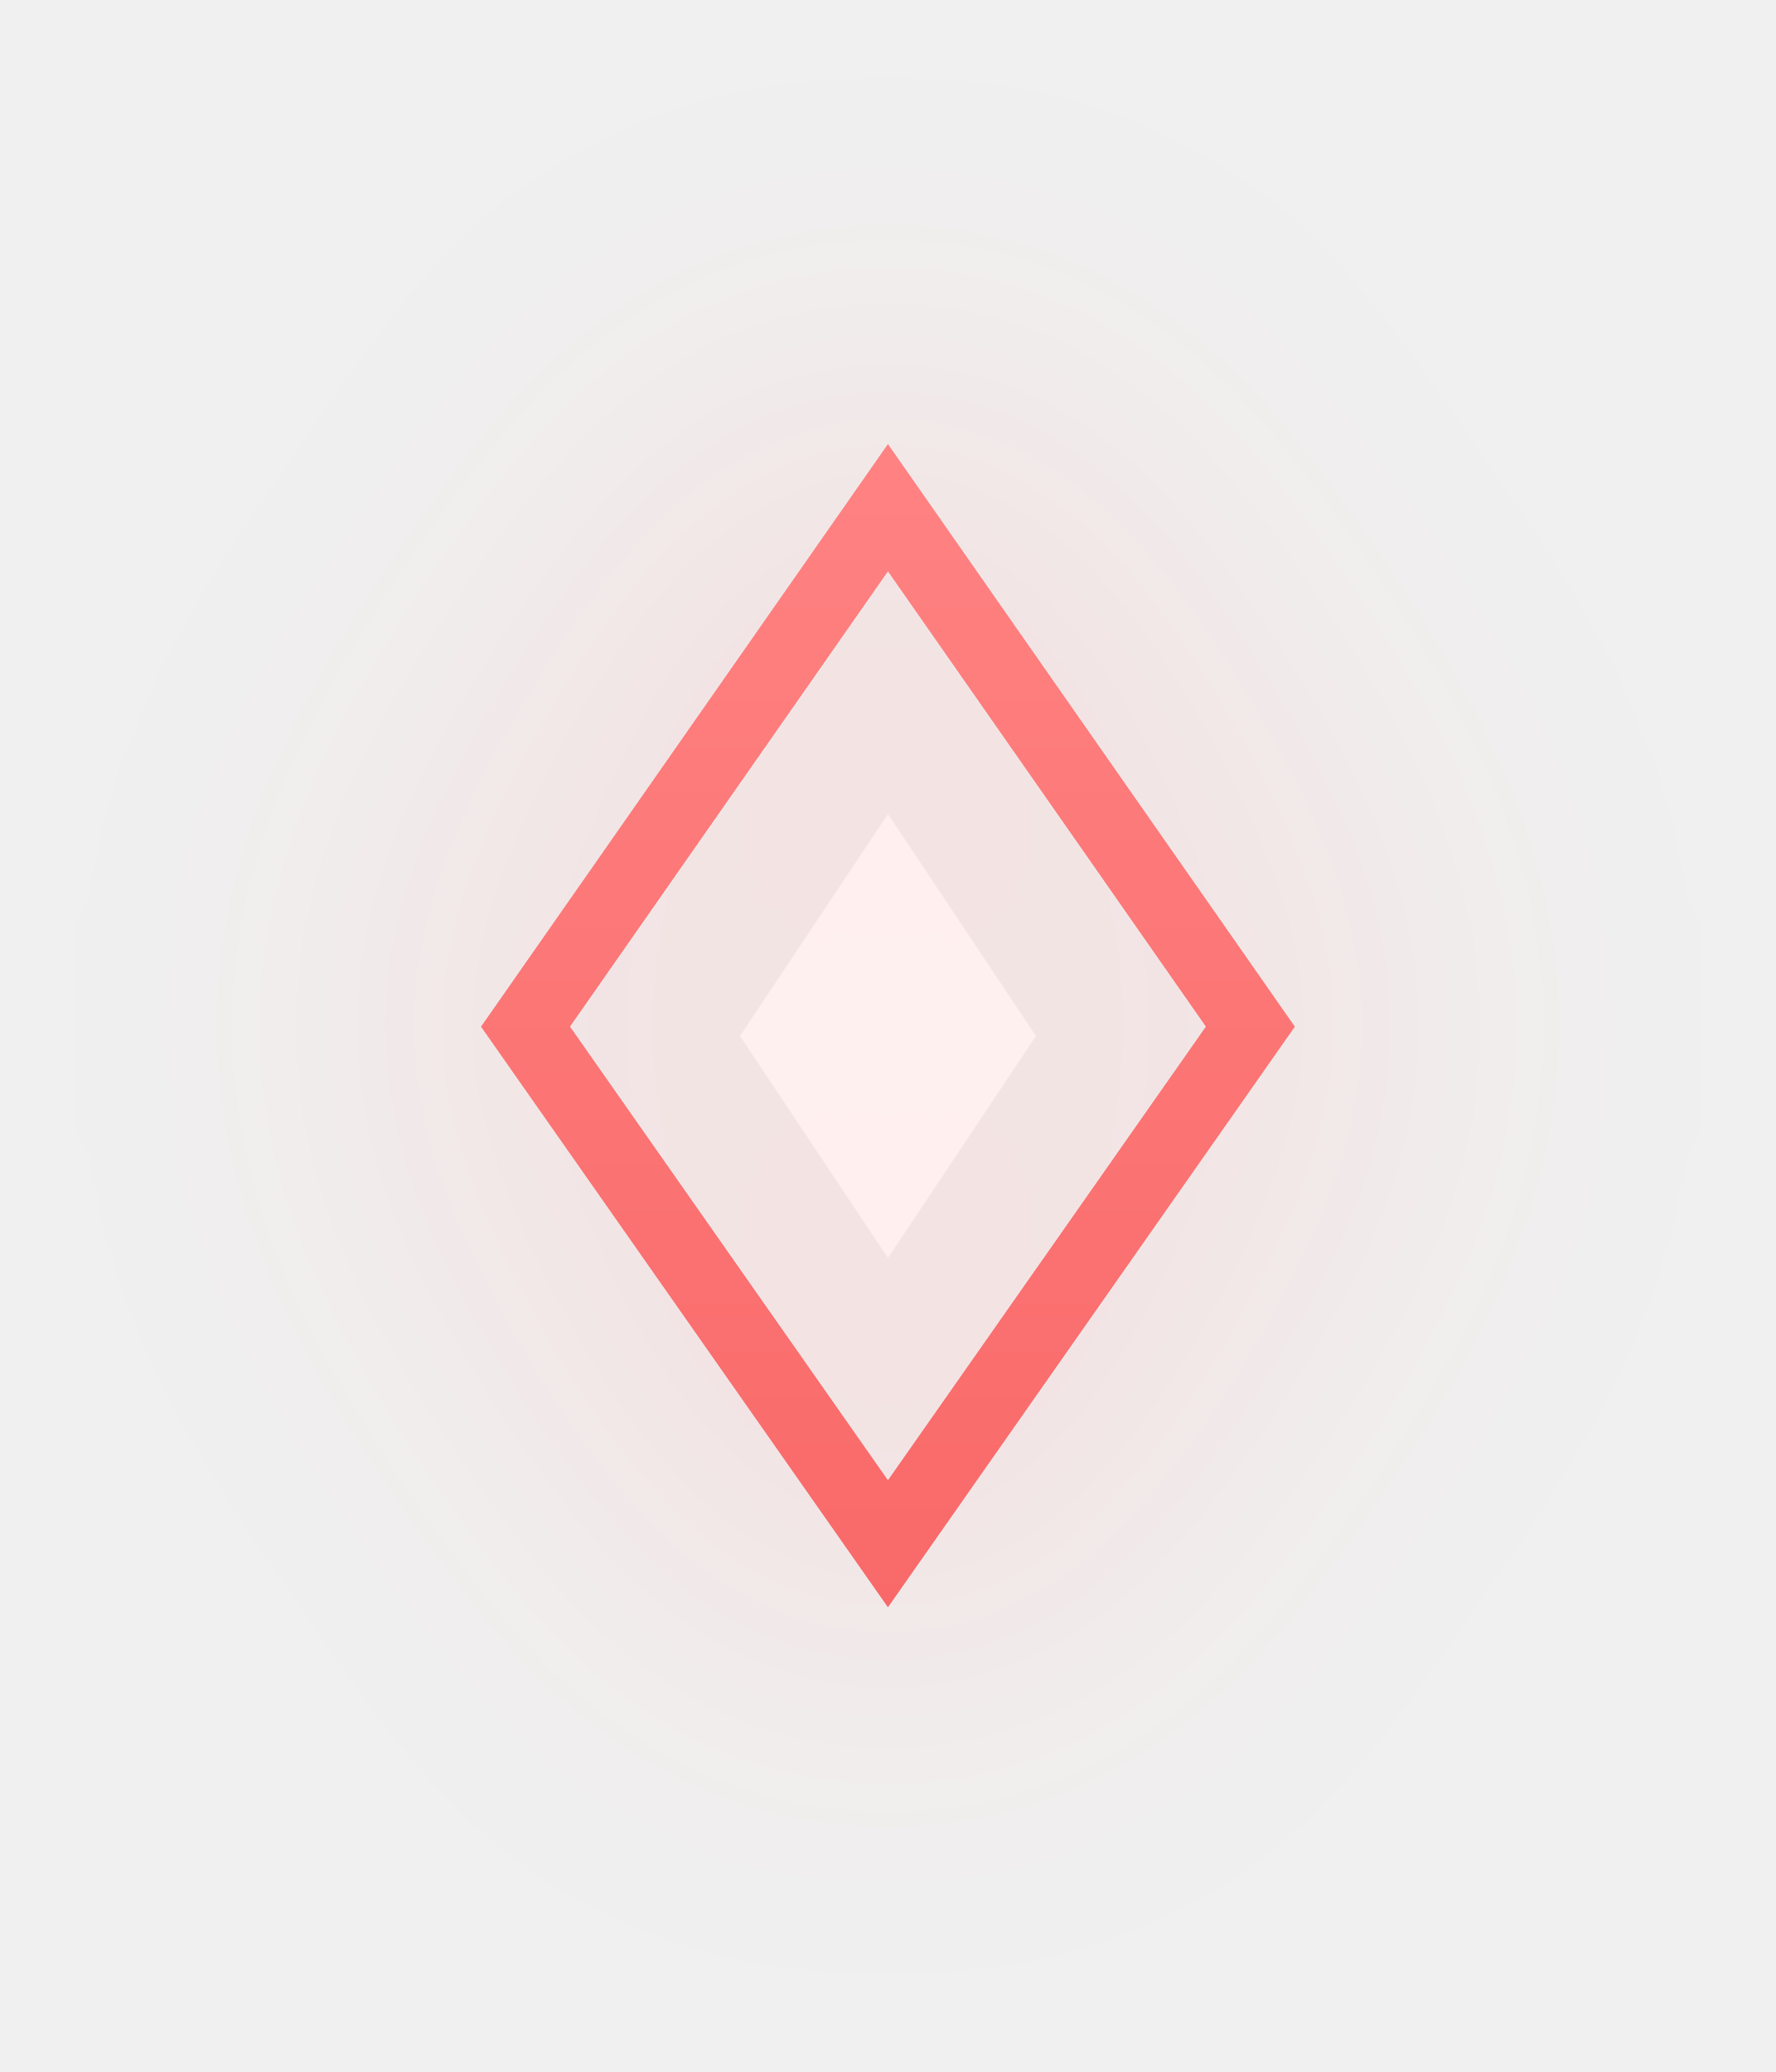
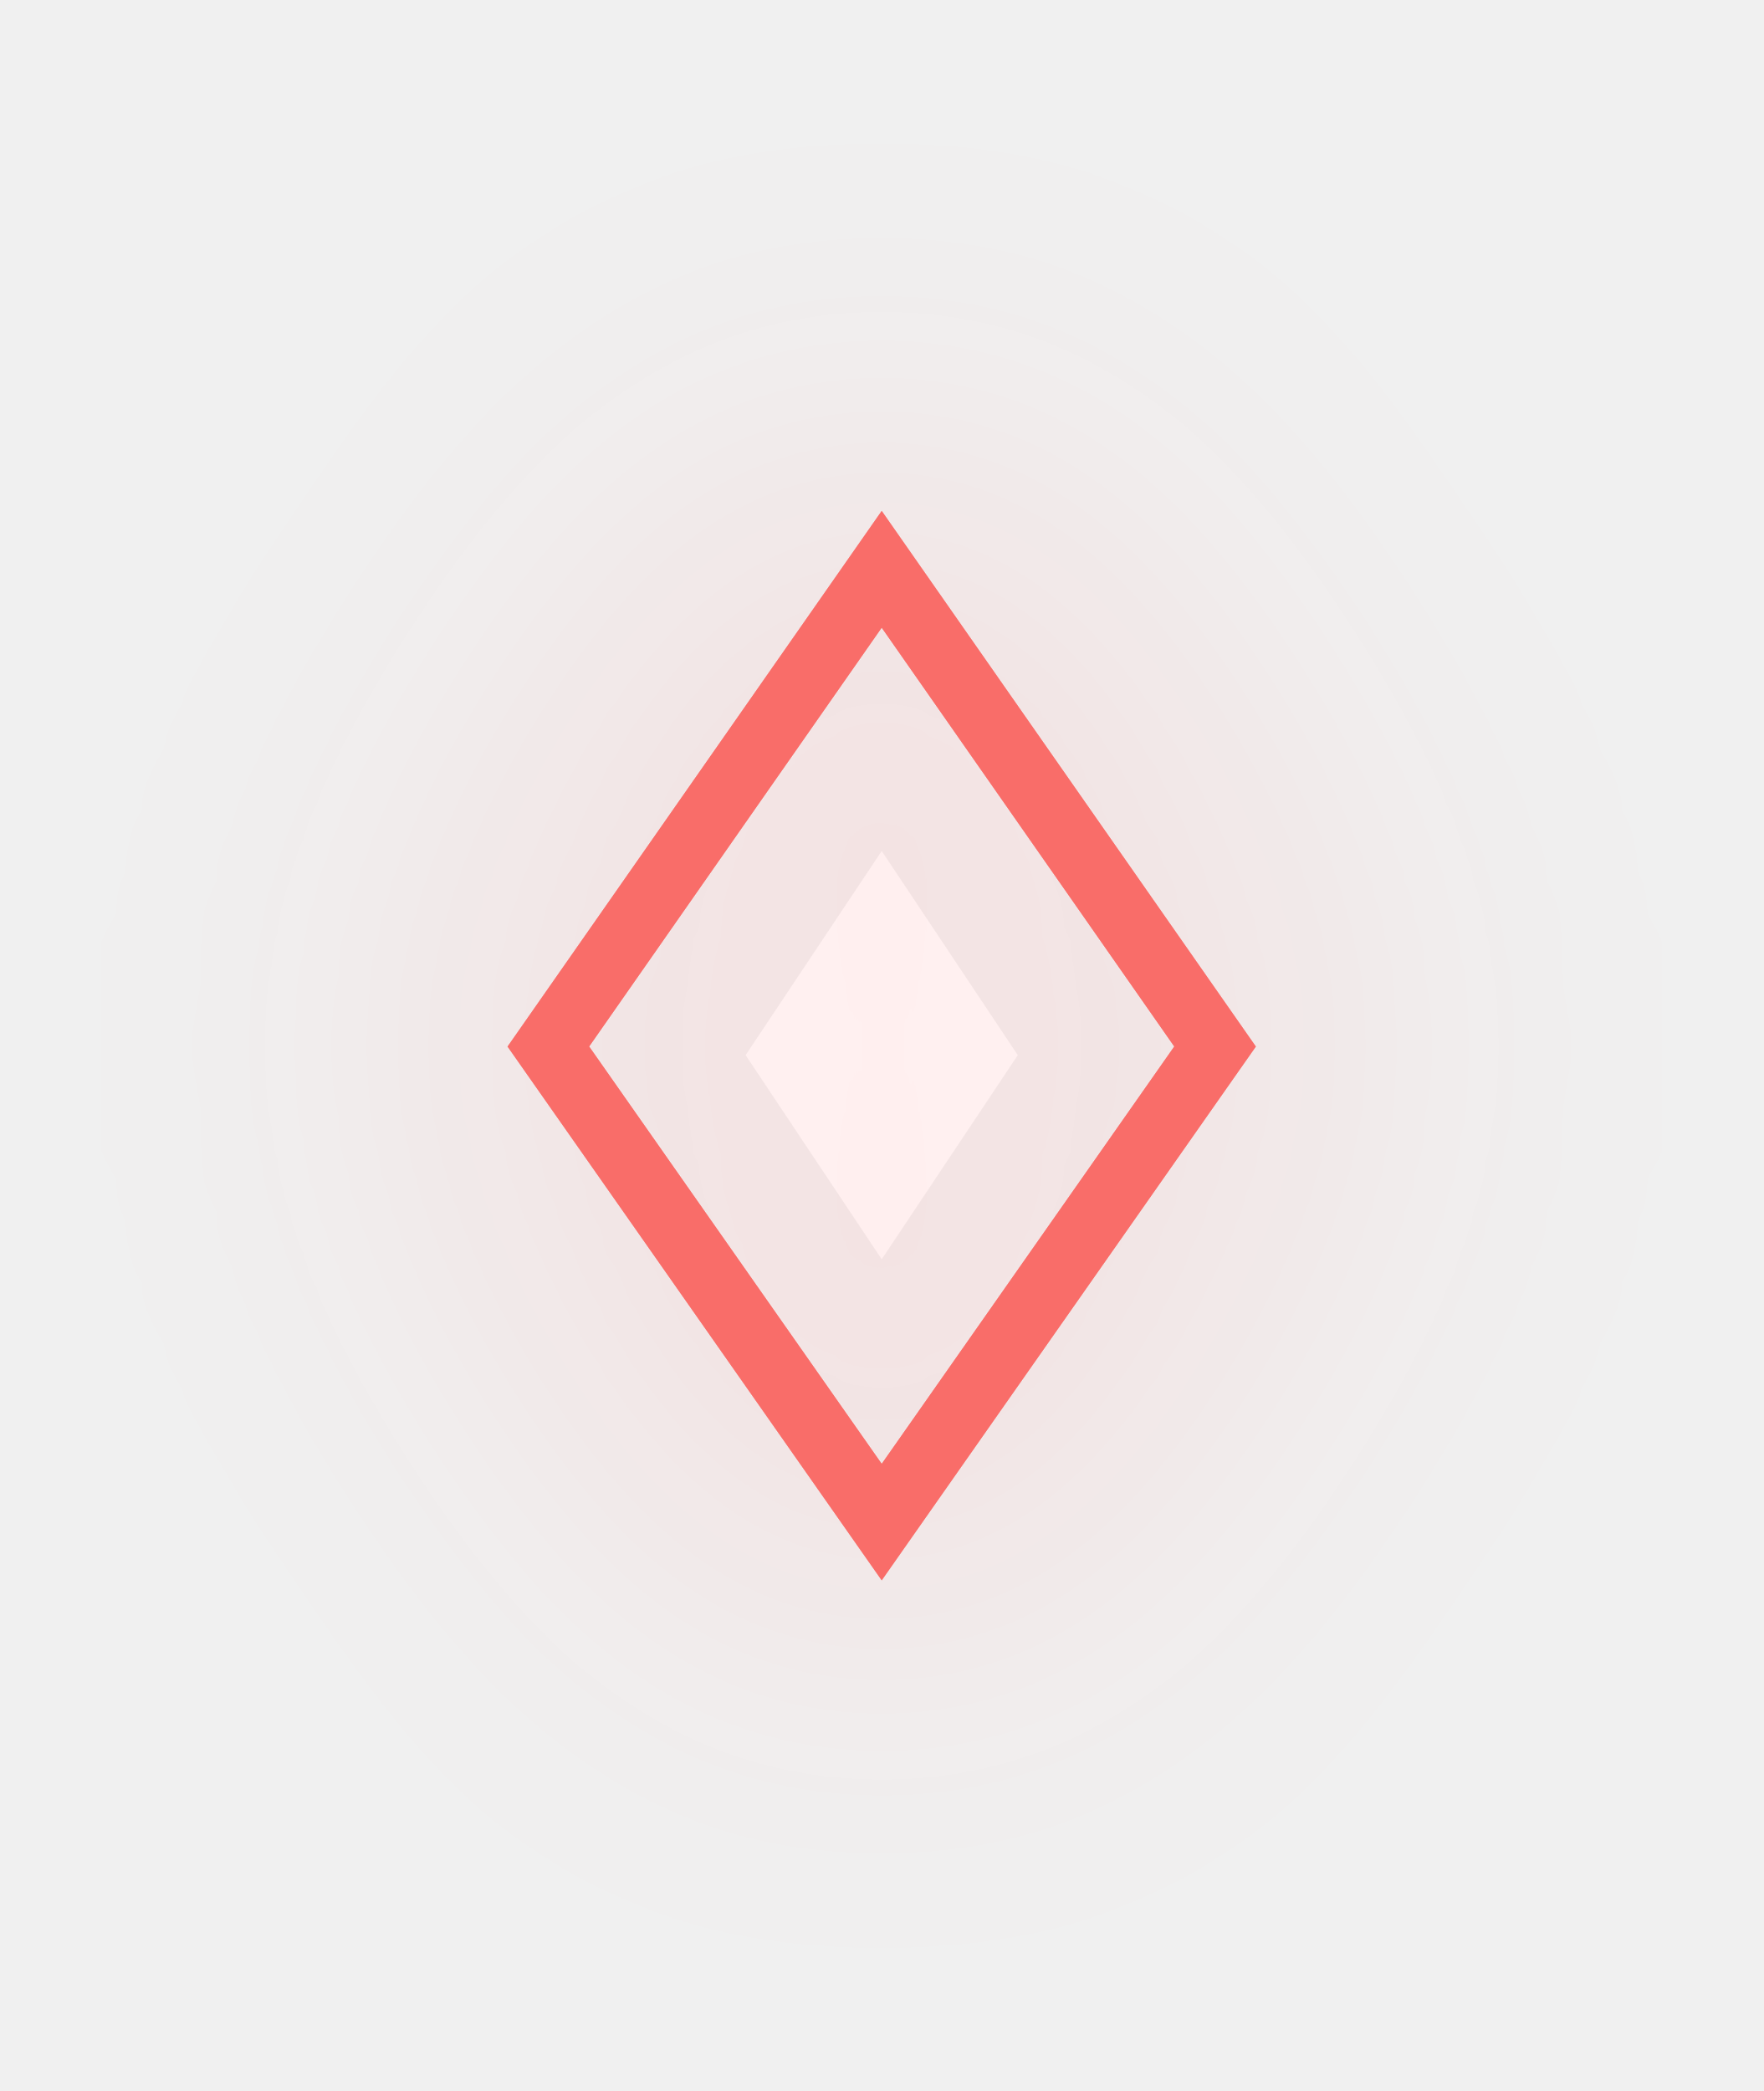
- <svg xmlns="http://www.w3.org/2000/svg" width="24" height="28" viewBox="0 0 24 28" fill="none">
-   <path d="M10 14L12 11L14 14L12 17L10 14Z" fill="white" />
-   <g filter="url(#filter0_d_8_1347)">
-     <path fill-rule="evenodd" clip-rule="evenodd" d="M12 6L17.5 13.874L12 21.721L6.5 13.874L12 6ZM7.704 13.873L12 20.002L16.296 13.873L12 7.722L7.704 13.873Z" fill="url(#paint0_linear_8_1347)" />
+ <svg xmlns="http://www.w3.org/2000/svg" width="183" height="217" viewBox="0 0 183 217" fill="none">
+   <path d="M77.375 109.5L91.5 88.312L105.625 109.5L91.5 130.688L77.375 109.5Z" fill="white" />
+   <g filter="url(#filter0_d_1131_1303)">
+     <path fill-rule="evenodd" clip-rule="evenodd" d="M91.5 53L130.344 108.611L91.5 164.026L52.656 108.611L91.5 53ZM61.158 108.604L91.5 151.889L121.842 108.604L91.5 65.165L61.158 108.604Z" fill="#F96D69" />
  </g>
  <defs>
-     <filter id="filter0_d_8_1347" x="0.5" y="0" width="23" height="27.721" filterUnits="userSpaceOnUse" color-interpolation-filters="sRGB">
+     <filter id="filter0_d_1131_1303" x="0.502" y="0.846" width="181.995" height="215.333" filterUnits="userSpaceOnUse" color-interpolation-filters="sRGB">
      <feFlood flood-opacity="0" result="BackgroundImageFix" />
      <feColorMatrix in="SourceAlpha" type="matrix" values="0 0 0 0 0 0 0 0 0 0 0 0 0 0 0 0 0 0 127 0" result="hardAlpha" />
      <feOffset />
-       <feGaussianBlur stdDeviation="3" />
+       <feGaussianBlur stdDeviation="26.077" />
      <feComposite in2="hardAlpha" operator="out" />
      <feColorMatrix type="matrix" values="0 0 0 0 1 0 0 0 0 0.667 0 0 0 0 0.667 0 0 0 1 0" />
-       <feBlend mode="normal" in2="BackgroundImageFix" result="effect1_dropShadow_8_1347" />
-       <feBlend mode="normal" in="SourceGraphic" in2="effect1_dropShadow_8_1347" result="shape" />
+       <feBlend mode="normal" in2="BackgroundImageFix" result="effect1_dropShadow_1131_1303" />
+       <feBlend mode="normal" in="SourceGraphic" in2="effect1_dropShadow_1131_1303" result="shape" />
    </filter>
-     <linearGradient id="paint0_linear_8_1347" x1="12" y1="6" x2="12" y2="21.721" gradientUnits="userSpaceOnUse">
-       <stop stop-color="#FF8282" />
-       <stop offset="1" stop-color="#F96969" />
-     </linearGradient>
  </defs>
</svg>
